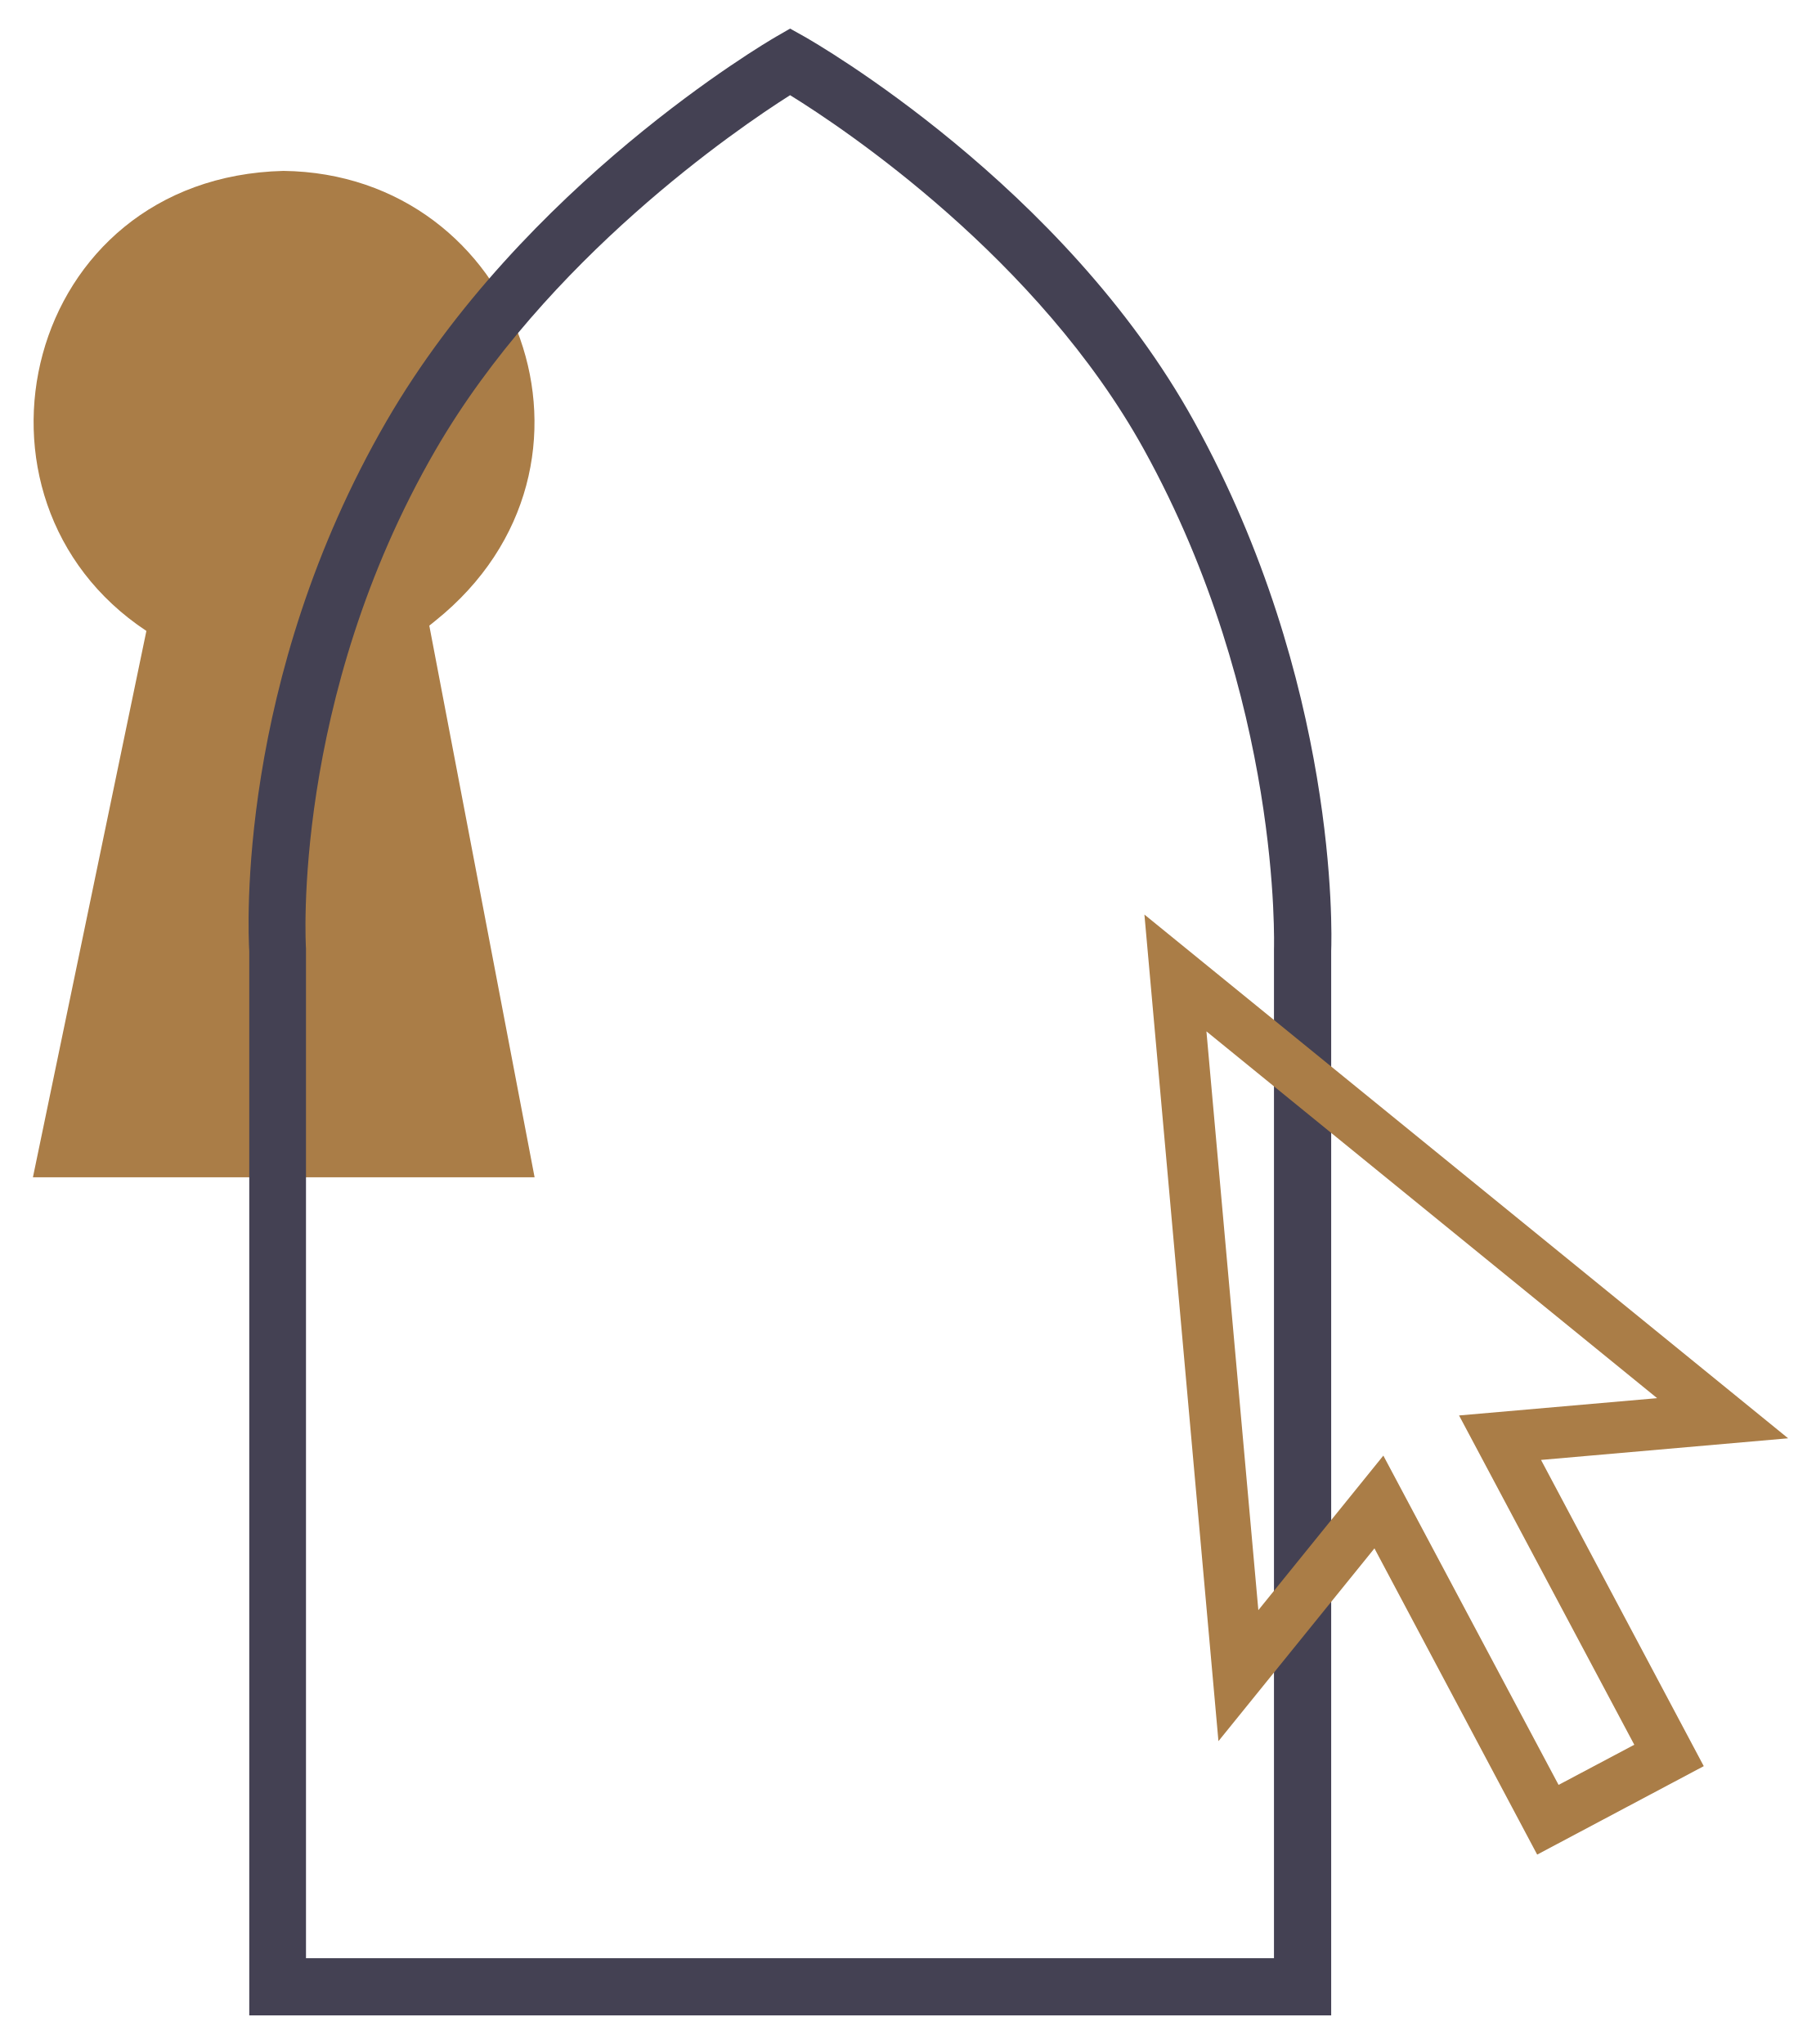
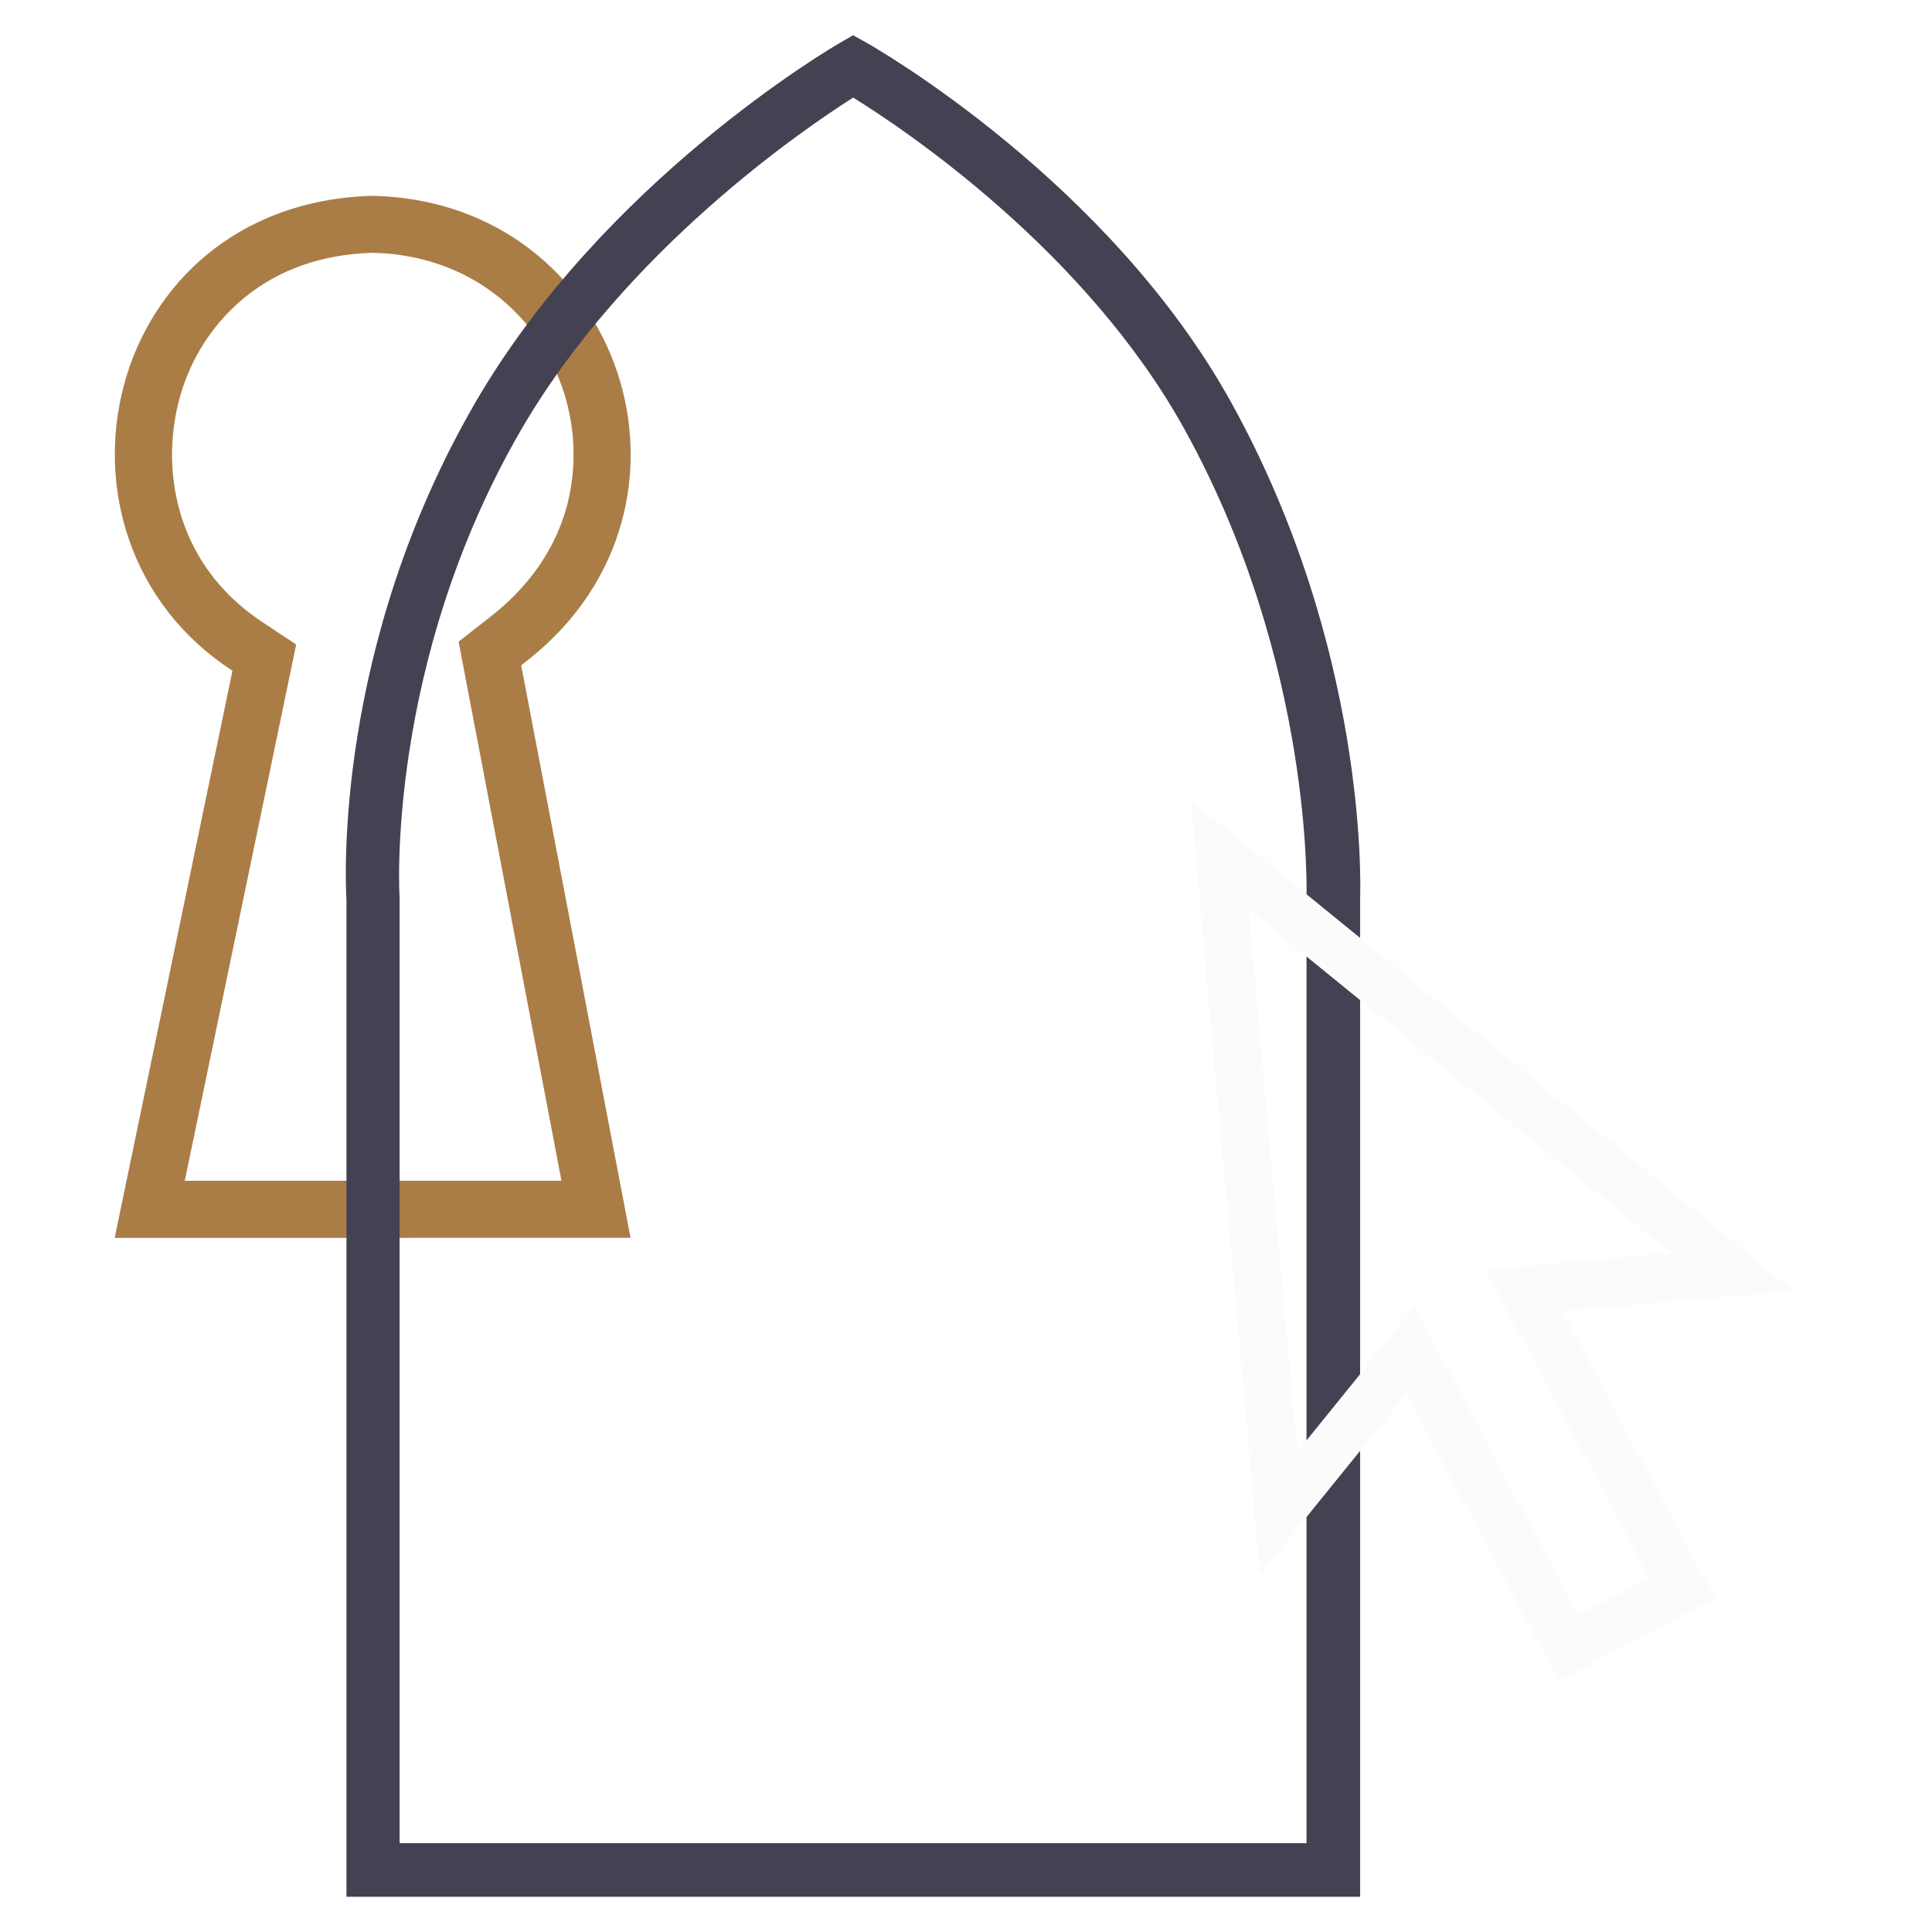
- <svg xmlns="http://www.w3.org/2000/svg" enable-background="new 0 0 755.3 850.4" viewBox="0 0 755.3 850.4">
-   <path d="m181.2 258.2c80.2-64.4 34.7-185.9-63.3-187.1-108.2 2.7-139.8 136.6-57 191.4l-47.2 227.3h208.7l-43.8-229.5c.9-.7 1.7-1.4 2.6-2.1z" fill="#aa7d47" />
-   <path d="m553.8 838.5h-450.1v-442.7c-.5-8.7-5.4-112.6 57.1-220.6 57-98.3 157.7-157.4 162-159.9l5.9-3.4 5.9 3.3c4.4 2.5 107.9 61.8 162.2 160.2 59.9 108.5 57.3 212.9 57 220.2zm-426.4-23.8h402.6v-419.5-.2c0-1 3.4-103.9-54.1-208-44-79.6-124.7-133.5-147.2-147.4-22.1 14-101.3 68-147.5 147.6-60.1 103.8-54 206.5-53.9 207.5v.8 419.2z" fill="#444153" />
-   <path d="m639.5 771.6-67.7-127.4-64.9 80.2-30.8-343.9 267.8 217.9-102.8 9 67.7 127.4zm-64-166 72.9 137 31.5-16.7-72.9-137 82.4-7.2-187.5-152.6 21.6 240.8z" fill="#aa7d47" />
+ <svg xmlns="http://www.w3.org/2000/svg" viewBox="0 0 759.69 759.69">
+   <path d="m45.09 486.75 46.31-223-.57-.37c-79.99-52.8-50.83-183.38 55.53-186.38 98.23 2 138 121.63 61.6 182.23l-1.28 1c-.41.34-.82.68-1.26 1l-.48.38 43 225.12zm27.57-22.44h148.12l-40.45-212 13.67-10.7c14.73-11.86 24.47-26.24 28.95-42.73 12.22-47.1-20-98.26-76.47-99.48-19.58.58-36.38 6.4-49.95 17.3a77.15 77.15 0 0 0 -25.72 39.22c-7.5 26.08-3.5 65 32.42 88.74l13.24 8.76z" fill="#aa7d47" />
+   <path d="m534.81 745.84h-398.58v-392c-.44-7.71-4.78-99.71 50.56-195.35 50.48-87.08 139.65-139.42 143.46-141.63l5.23-3 5.22 2.92c3.9 2.22 95.55 54.72 143.64 141.85 53 96.09 50.74 188.54 50.47 195zm-377.59-21.08h356.52v-371.66c0-.89 3-92-47.91-184.19-38.97-70.49-110.43-118.22-130.35-130.53-19.57 12.39-89.71 60.21-130.62 130.7-53.22 91.92-47.86 182.92-47.73 183.75v371.93z" fill="#444153" />
+   <path d="m612.89 660.91-59.95-112.81-57.47 71-27.28-304.52 237.15 193-91 8 60 112.82zm-56.68-147 64.56 121.32 27.89-14.79-64.55-121.31 73-6.38-166.11-135.13 19.13 213.23z" fill="#fbfbfb" />
</svg>
